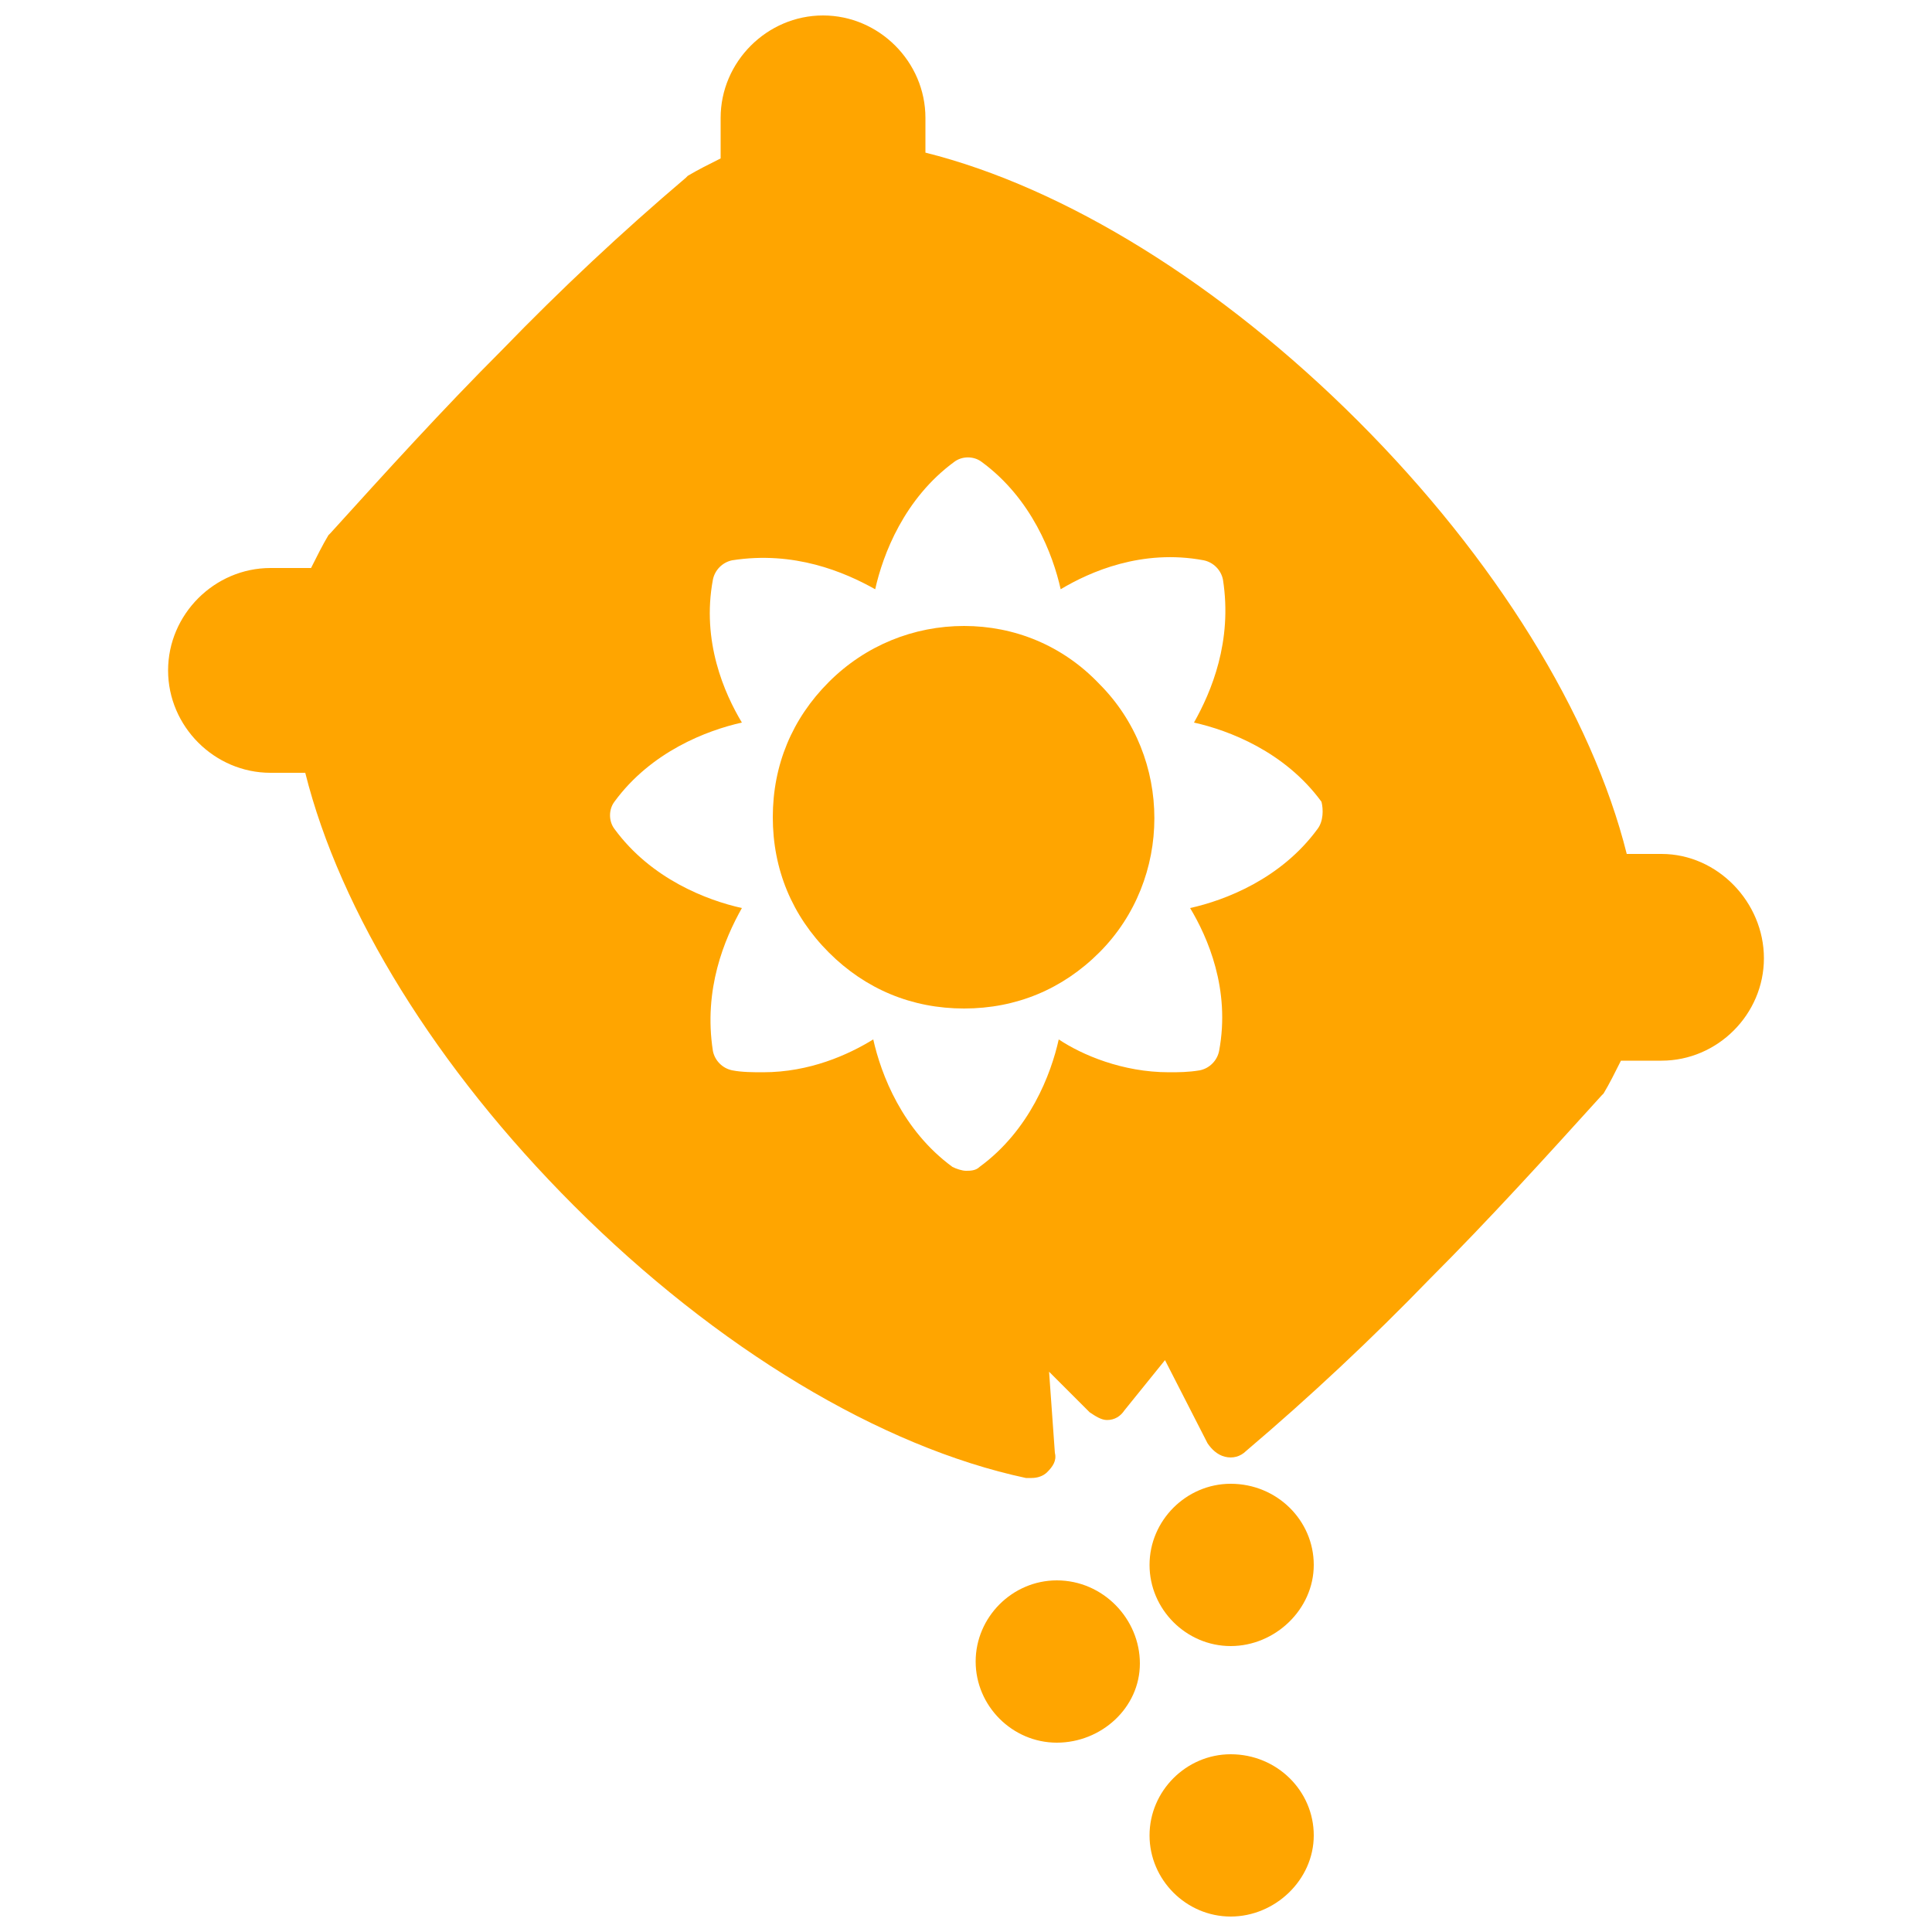
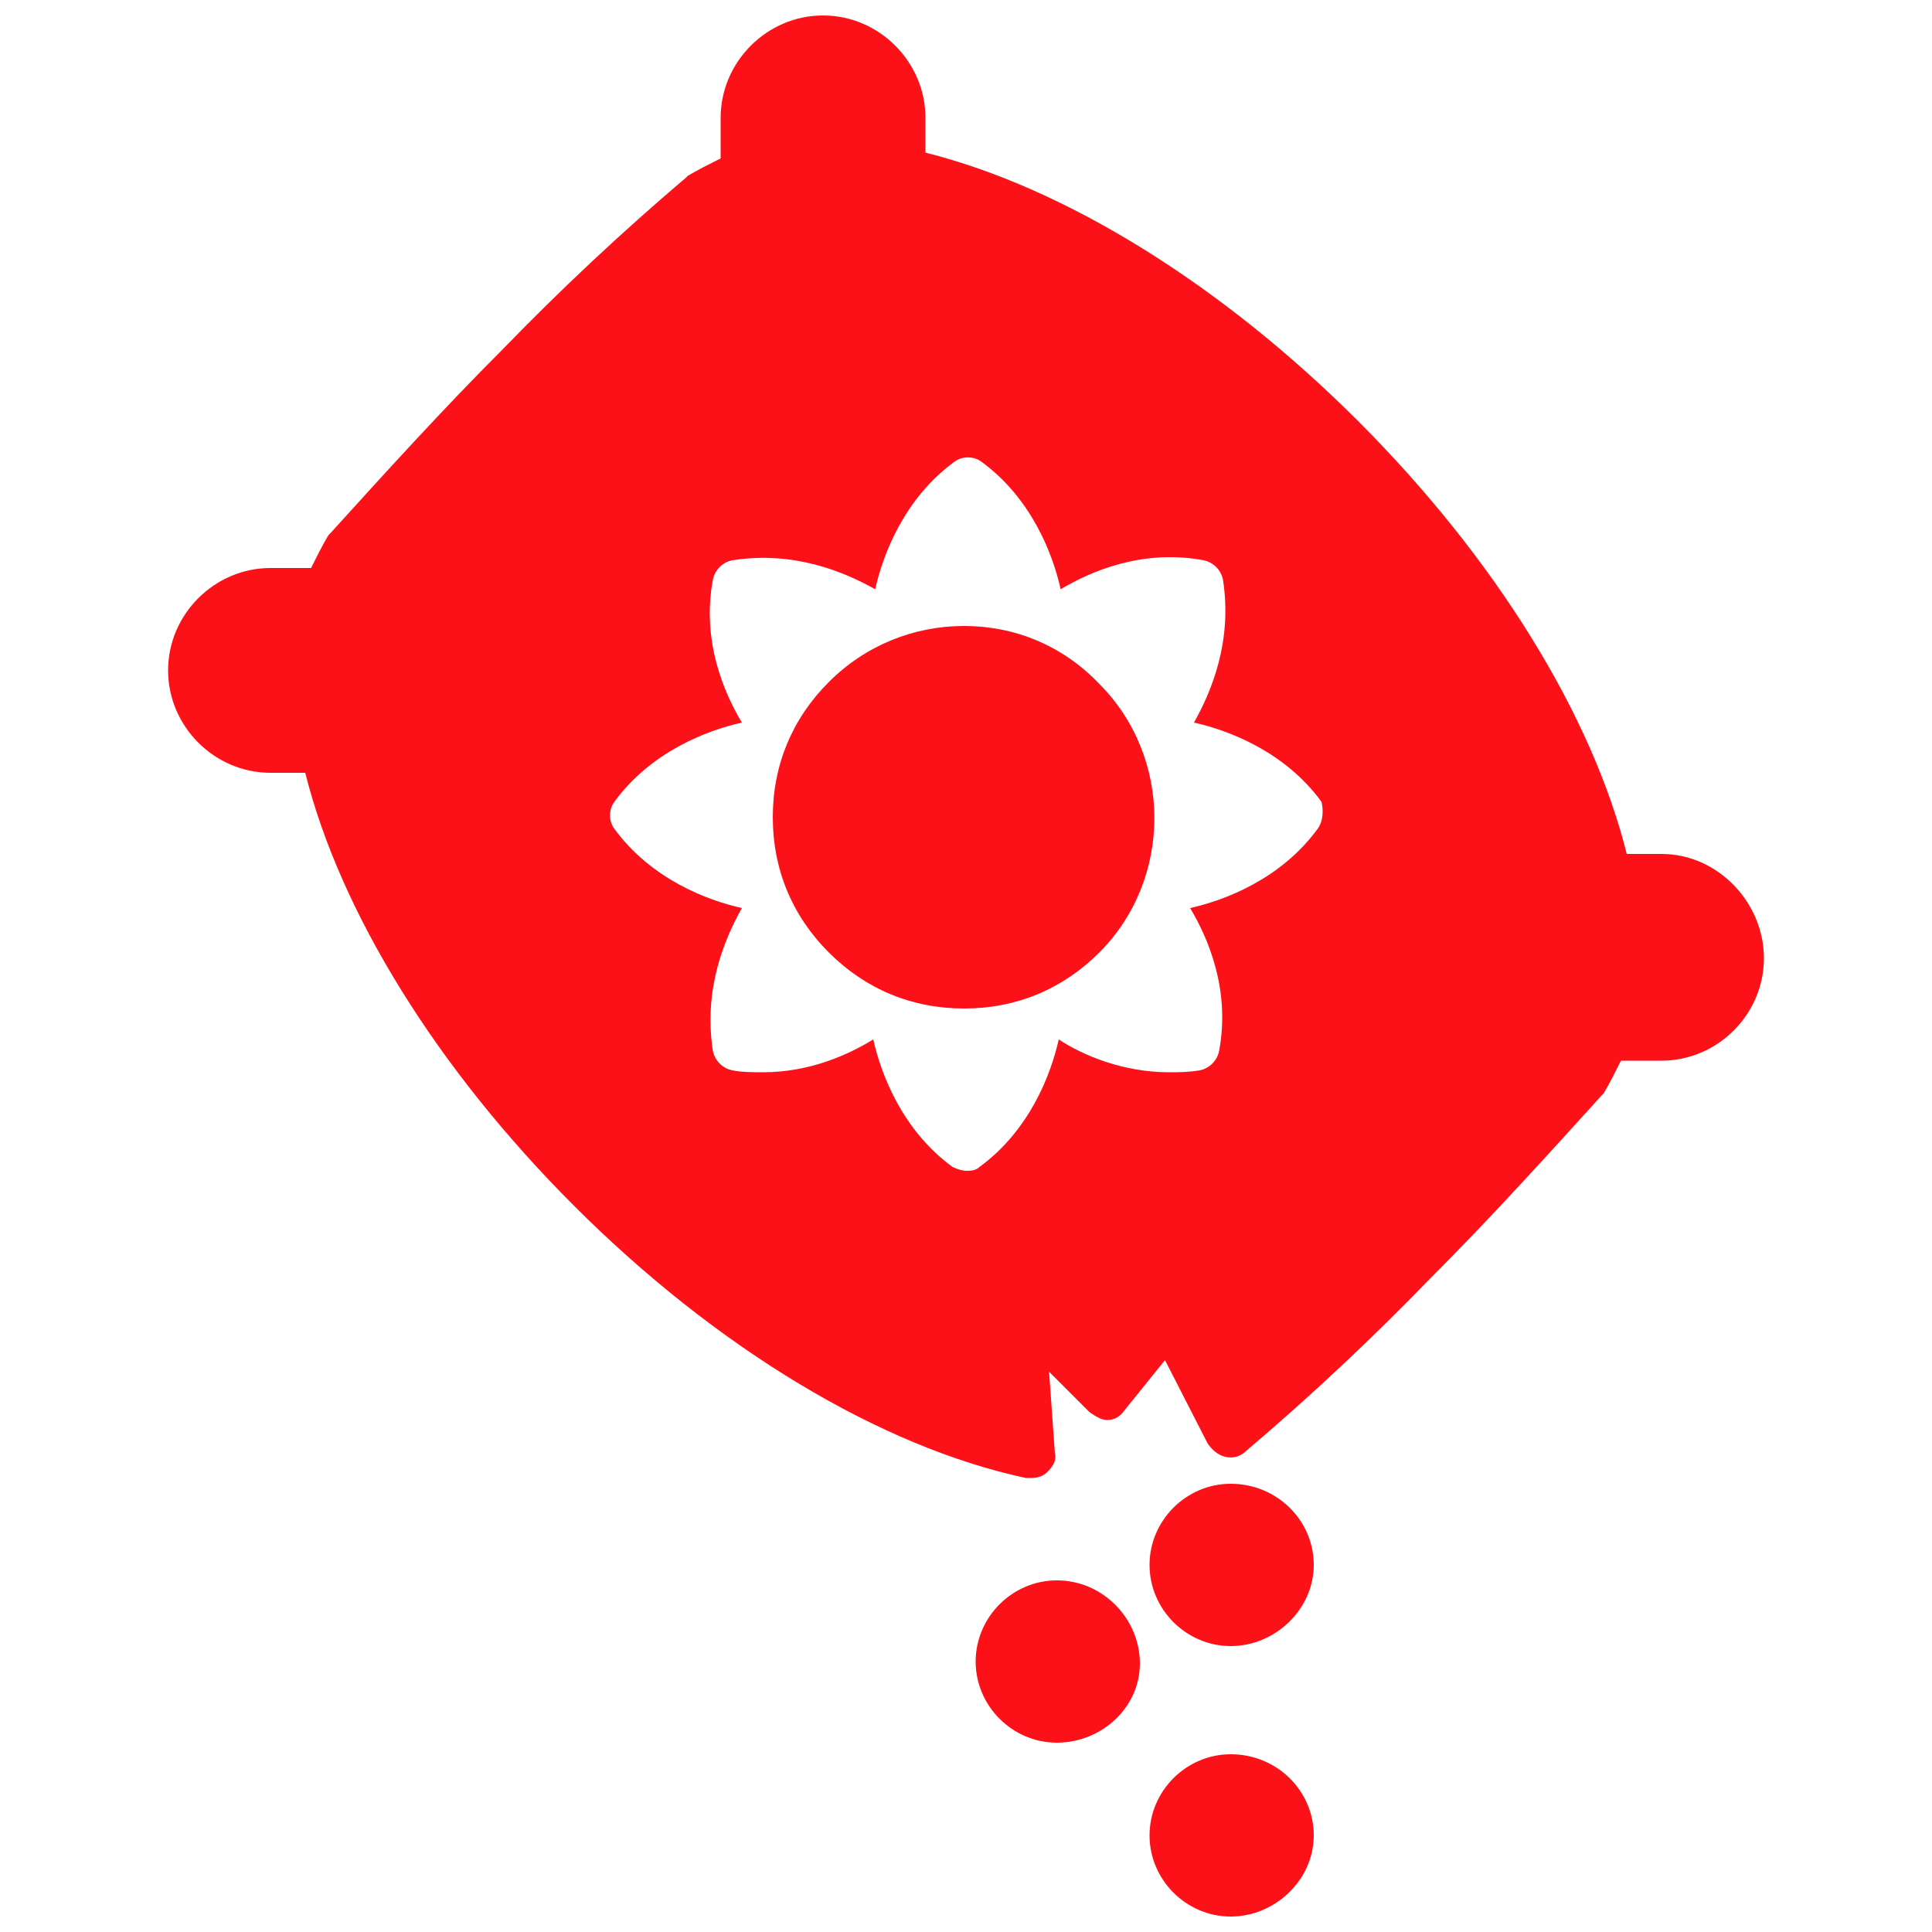
- <svg xmlns="http://www.w3.org/2000/svg" fill="#ffa500" version="1.2" baseProfile="tiny" x="0px" y="0px" viewBox="0 0 100 100" xml:space="preserve">
+ <svg xmlns="http://www.w3.org/2000/svg" fill="#FD1118" version="1.2" baseProfile="tiny" x="0px" y="0px" viewBox="0 0 100 100" xml:space="preserve">
  <g>
    <path d="M54.7,81.8c-2.3,0-4.2,1.9-4.2,4.2s1.9,4.2,4.2,4.2s4.3-1.8,4.3-4.1S57.1,81.8,54.7,81.8z" />
    <path d="M63.7,90.8c-2.3,0-4.2,1.9-4.2,4.2s1.9,4.2,4.2,4.2S68,97.3,68,95S66.1,90.8,63.7,90.8z" />
    <path d="M63.7,76.8c-2.3,0-4.2,1.9-4.2,4.2s1.9,4.2,4.2,4.2S68,83.3,68,81S66.1,76.8,63.7,76.8z" />
    <g>
      <path d="M42.9,35.3c-1.9,1.9-2.9,4.3-2.9,7c0,2.7,1,5.1,2.9,7c1.9,1.9,4.3,2.9,7,2.9c2.7,0,5.1-1,7-2.9c3.8-3.8,3.8-10.1,0-13.9    c-1.9-2-4.4-3-7-3C47.3,32.4,44.8,33.4,42.9,35.3z" />
      <path d="M84.2,44.2c-1.8-7.2-6.8-15.3-13.9-22.4S55.1,9.7,47.9,7.9l0-1.8c0-2.9-2.4-5.3-5.3-5.3c-2.9,0-5.3,2.4-5.3,5.3v2.1    c-0.6,0.3-1.2,0.6-1.7,0.9l-0.1,0.1C32.2,12,29,15,26,18.1c-3.1,3.1-6,6.3-8.9,9.5L17,27.7c-0.3,0.5-0.6,1.1-0.9,1.7H14    c-2.9,0-5.3,2.4-5.3,5.3c0,2.9,2.4,5.3,5.3,5.3h1.8c1.8,7.2,6.8,15.3,13.9,22.4c7.4,7.4,15.9,12.5,23.4,14.1c0.1,0,0.2,0,0.3,0    c0.3,0,0.6-0.1,0.8-0.3c0.3-0.3,0.5-0.6,0.4-1L54.3,71l2.1,2.1c0.3,0.2,0.6,0.4,0.9,0.4c0.4,0,0.7-0.2,0.9-0.5l2.1-2.6l2.2,4.3    c0.2,0.3,0.5,0.6,0.9,0.7c0.4,0.1,0.8,0,1.1-0.3c3.3-2.8,6.5-5.8,9.5-8.9c3.1-3.1,6-6.3,8.9-9.5l0.1-0.1c0.3-0.5,0.6-1.1,0.9-1.7    H86c2.9,0,5.3-2.4,5.3-5.3c0-2.9-2.4-5.4-5.3-5.4H84.2z M63.3,30c0.5,3.2-0.6,5.8-1.5,7.4c1.8,0.4,4.7,1.5,6.6,4.1    c0.1,0.4,0.1,1-0.2,1.4c-1.9,2.6-4.8,3.7-6.6,4.1c0.9,1.5,2.1,4.2,1.5,7.4c-0.1,0.5-0.5,0.9-1,1c-0.6,0.1-1.1,0.1-1.6,0.1    c-2.4,0-4.5-0.9-5.7-1.7c-0.4,1.8-1.5,4.7-4.1,6.6c-0.2,0.2-0.5,0.2-0.7,0.2c-0.2,0-0.5-0.1-0.7-0.2c-2.6-1.9-3.7-4.8-4.1-6.6    c-1.3,0.8-3.3,1.7-5.7,1.7c-0.5,0-1.1,0-1.6-0.1c-0.5-0.1-0.9-0.5-1-1c-0.5-3.2,0.6-5.8,1.5-7.4c-1.8-0.4-4.7-1.5-6.6-4.1    c-0.3-0.4-0.3-1,0-1.4c1.9-2.6,4.8-3.7,6.6-4.1c-0.9-1.5-2.1-4.2-1.5-7.4c0.1-0.5,0.5-0.9,1-1c3.2-0.5,5.8,0.6,7.4,1.5    c0.4-1.8,1.5-4.7,4.1-6.6c0.4-0.3,1-0.3,1.4,0c2.6,1.9,3.7,4.8,4.1,6.6c1.5-0.9,4.2-2.1,7.4-1.5C62.8,29.1,63.2,29.5,63.3,30z" />
    </g>
  </g>
</svg>
